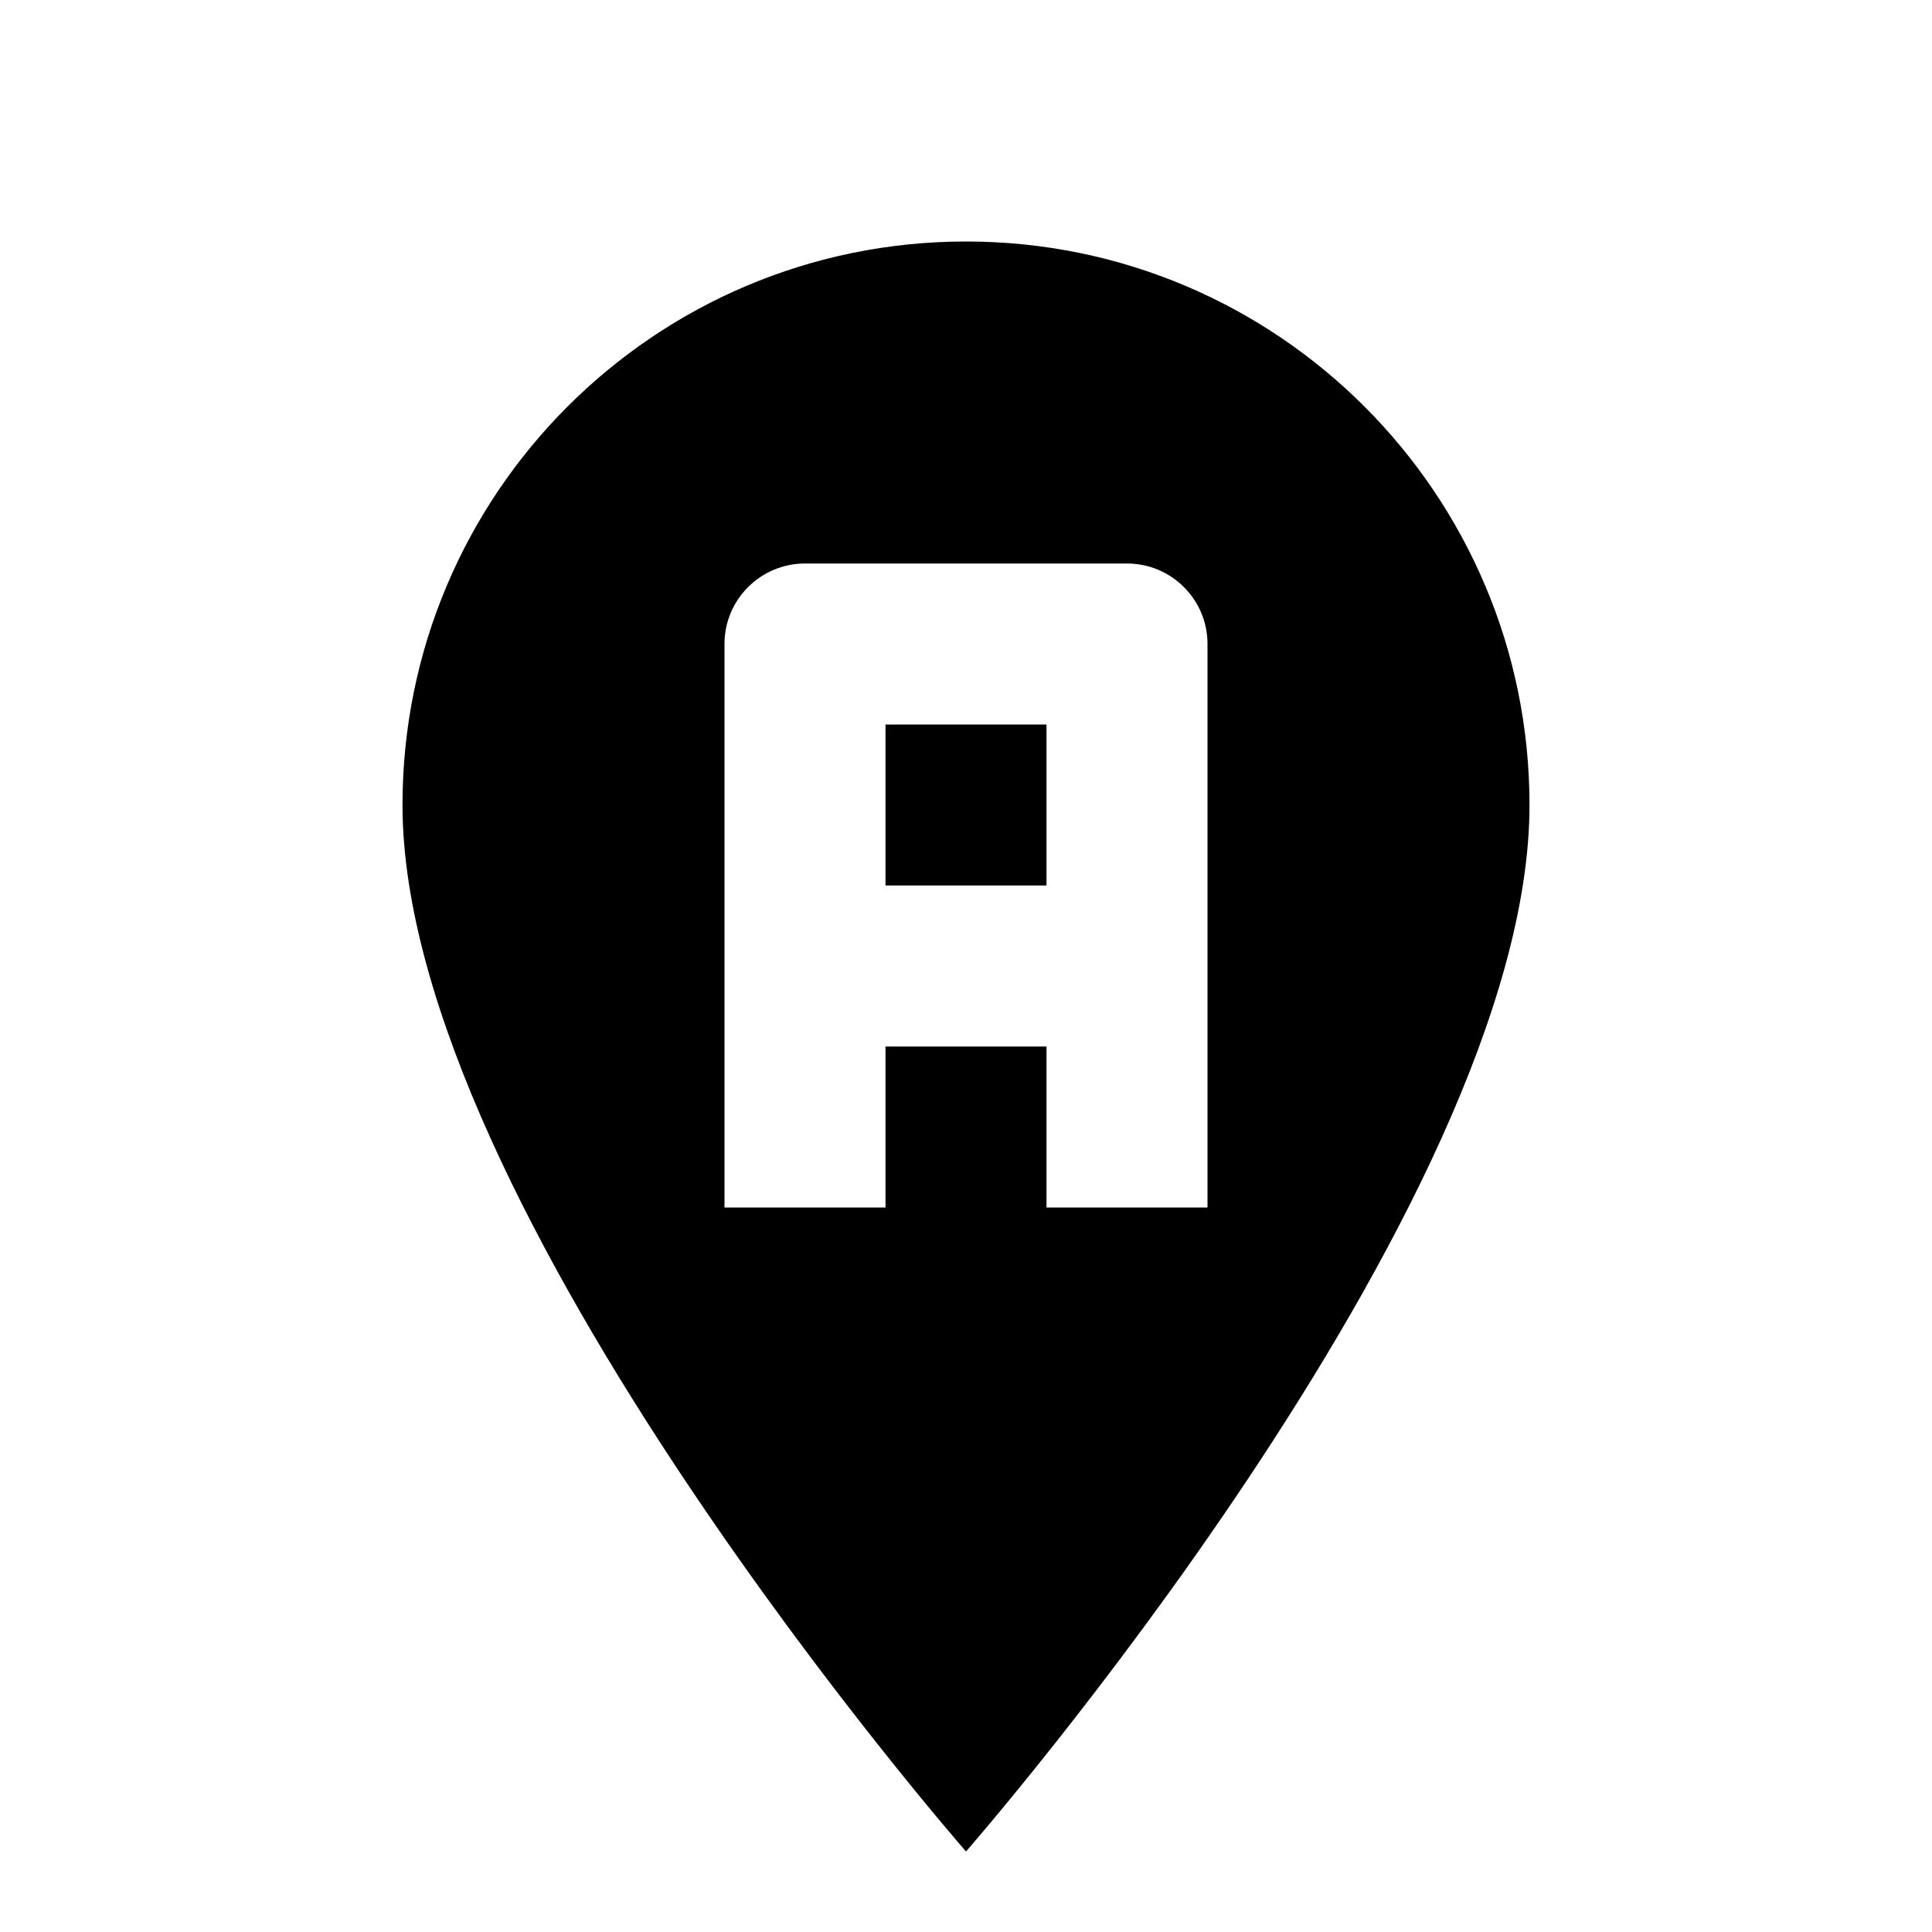
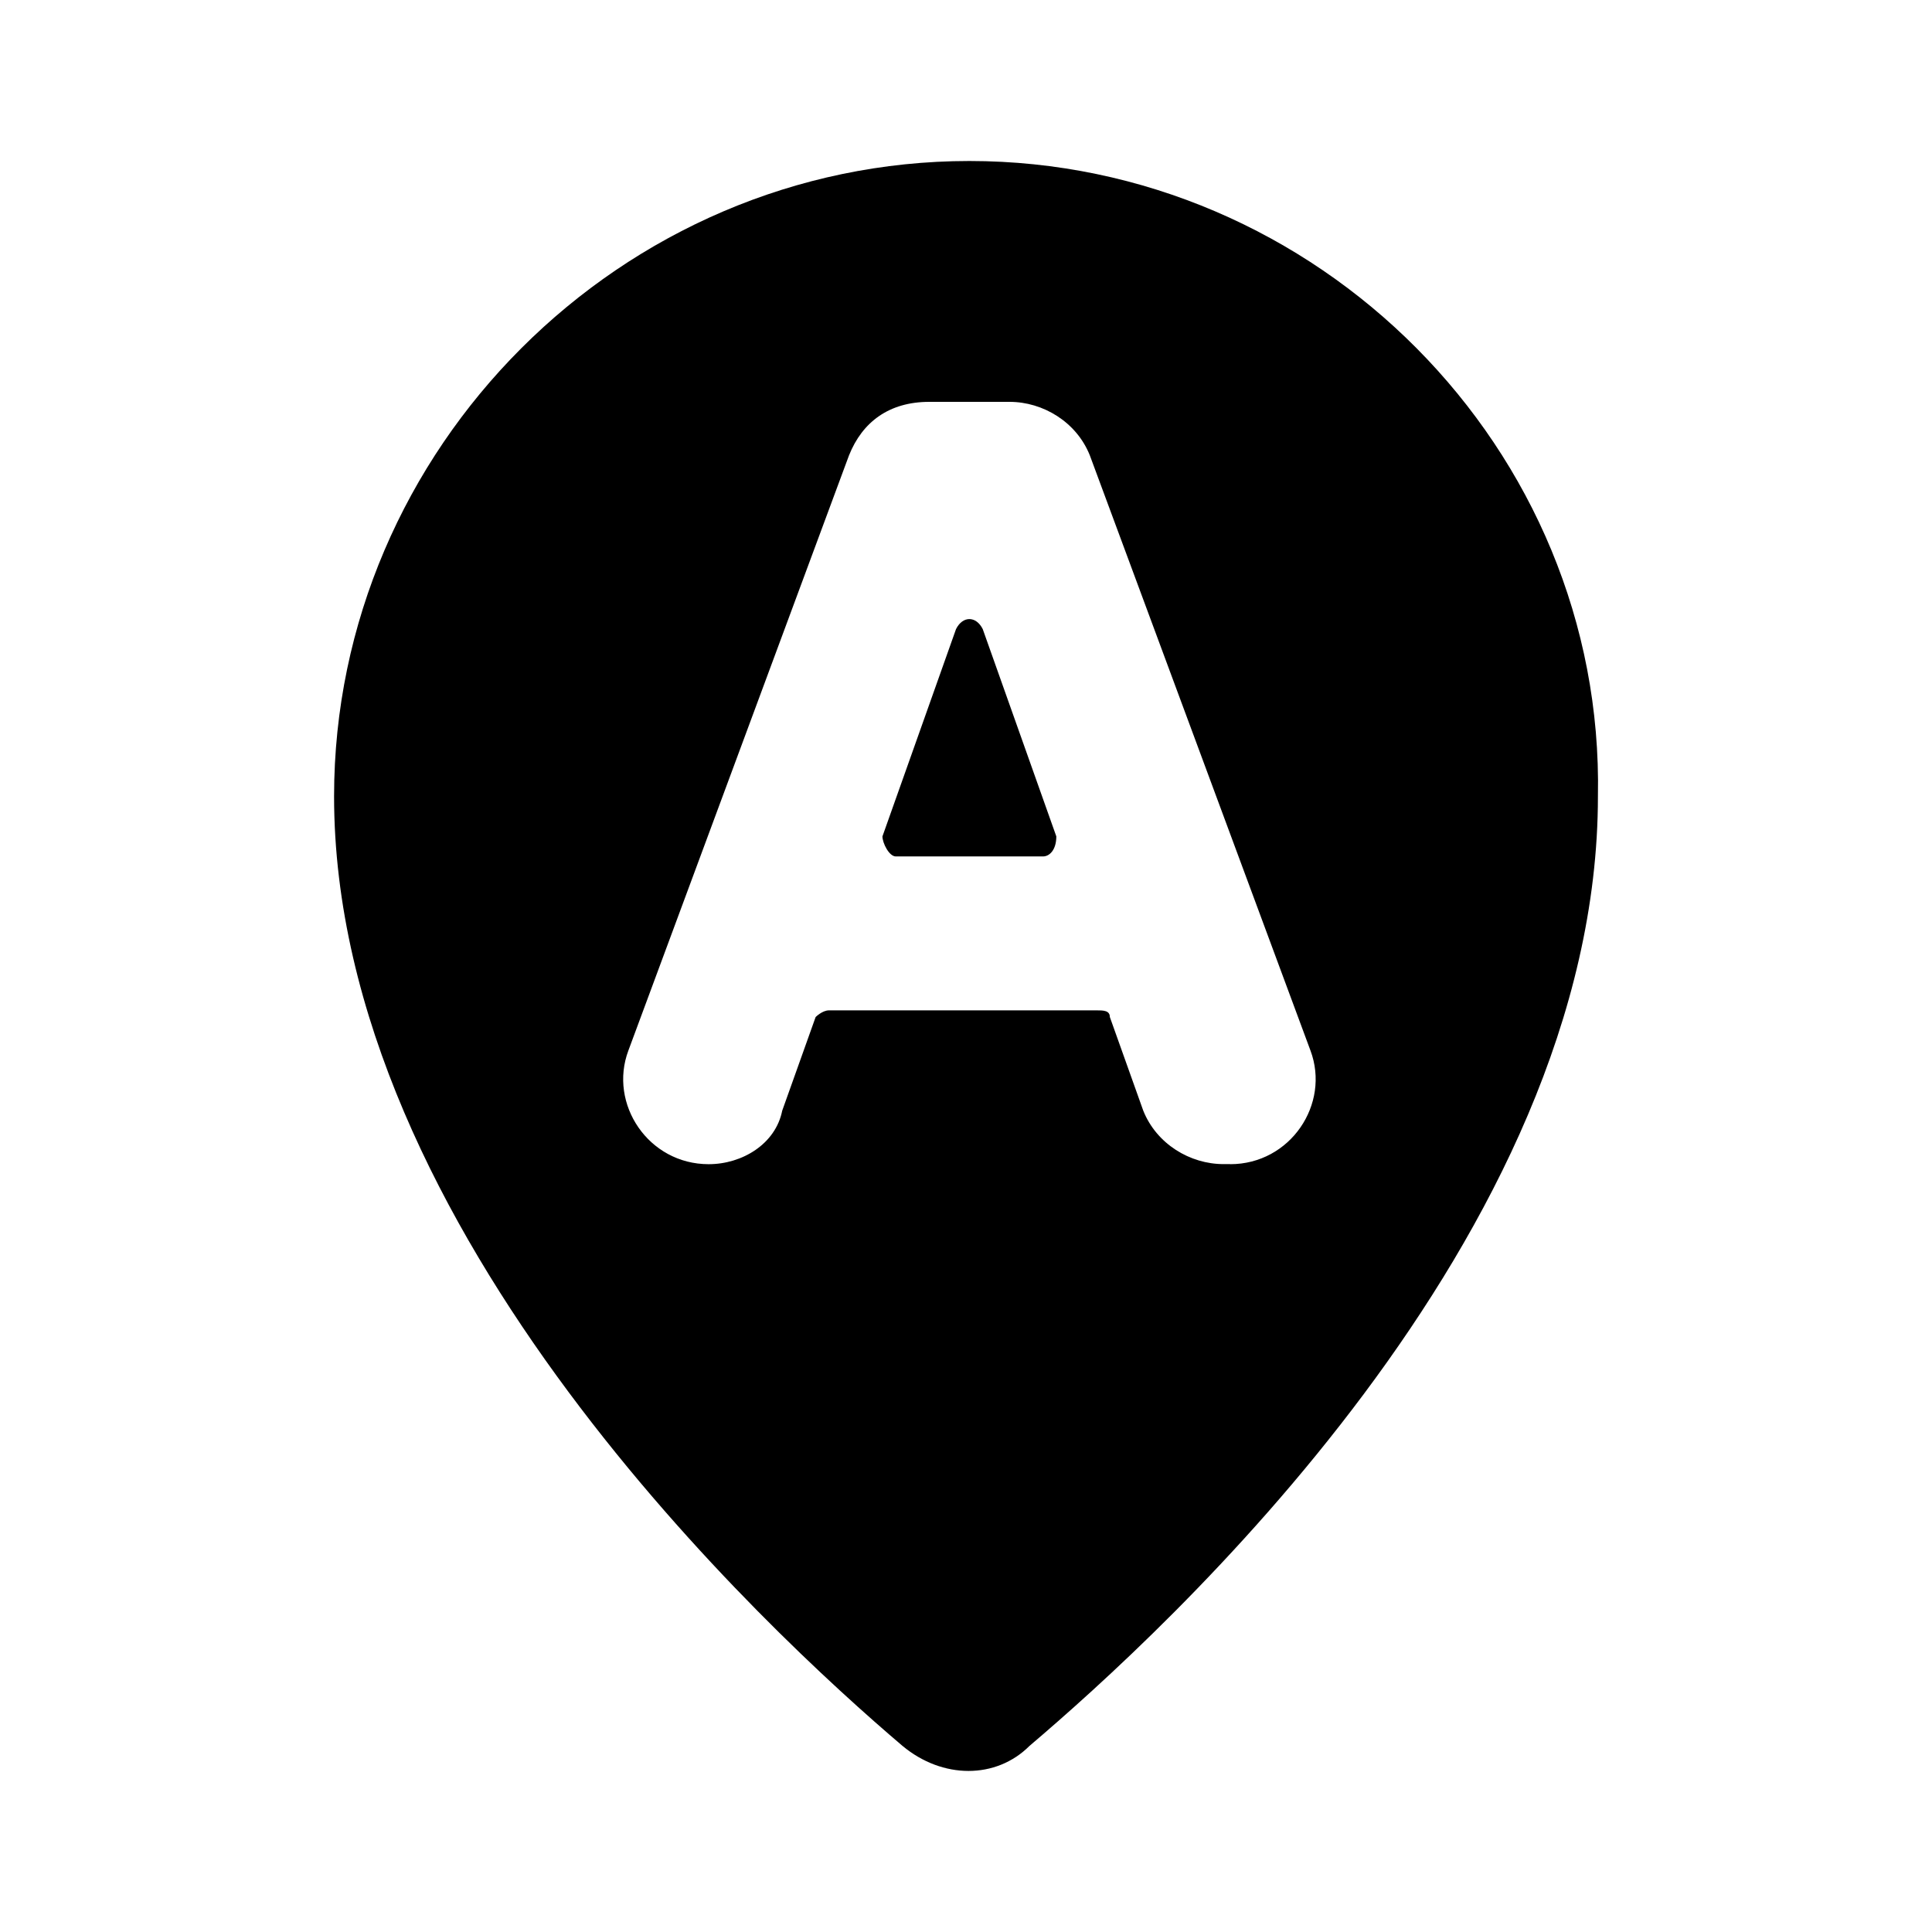
- <svg xmlns="http://www.w3.org/2000/svg" width="24" height="24" viewBox="0 0 24 24" version="1.1">
-   <path d="M11,13 L11,15 L9,15 L9,7.999 C9,7.448 9.448,7 10.001,7 L13.999,7 C14.552,7 15,7.448 15,7.999 L15,15 L13,15 L13,13 L11,13 Z M13,9 L11,9 L11,11 L13,11 L13,9 Z M12,3 C8.134,3 5,6.134 5,10 C5,15 12,23 12,23 C12,23 19,15 19,10 C19,6.134 15.866,3 12,3" id="path-1" />
+ <svg xmlns="http://www.w3.org/2000/svg" width="24" height="24" viewBox="0 0 24 24">
+   <path d="M11.876 7.815l-.914 2.575c0 .083.083.249.166.249h1.828c.083 0 .166-.083.166-.249l-.914-2.575c-.083-.166-.249-.166-.332 0zM12.042 2C7.722 2 4.15 5.572 4.15 9.892c0 5.4 5.4 10.384 7.061 11.796.498.415 1.163.415 1.578 0 1.661-1.412 7.061-6.314 7.061-11.796C19.934 5.572 16.362 2 12.042 2zm3.24 12.461h-.083c-.415 0-.831-.249-.997-.664l-.415-1.163c0-.083-.083-.083-.166-.083h-3.323c-.083 0-.166.083-.166.083l-.415 1.163c-.083.415-.498.665-.914.665-.748 0-1.246-.748-.997-1.412l2.741-7.394c.166-.415.498-.664.997-.664h.997c.415 0 .831.249.997.664l2.741 7.394c.249.665-.249 1.412-.997 1.412z" />
</svg>
